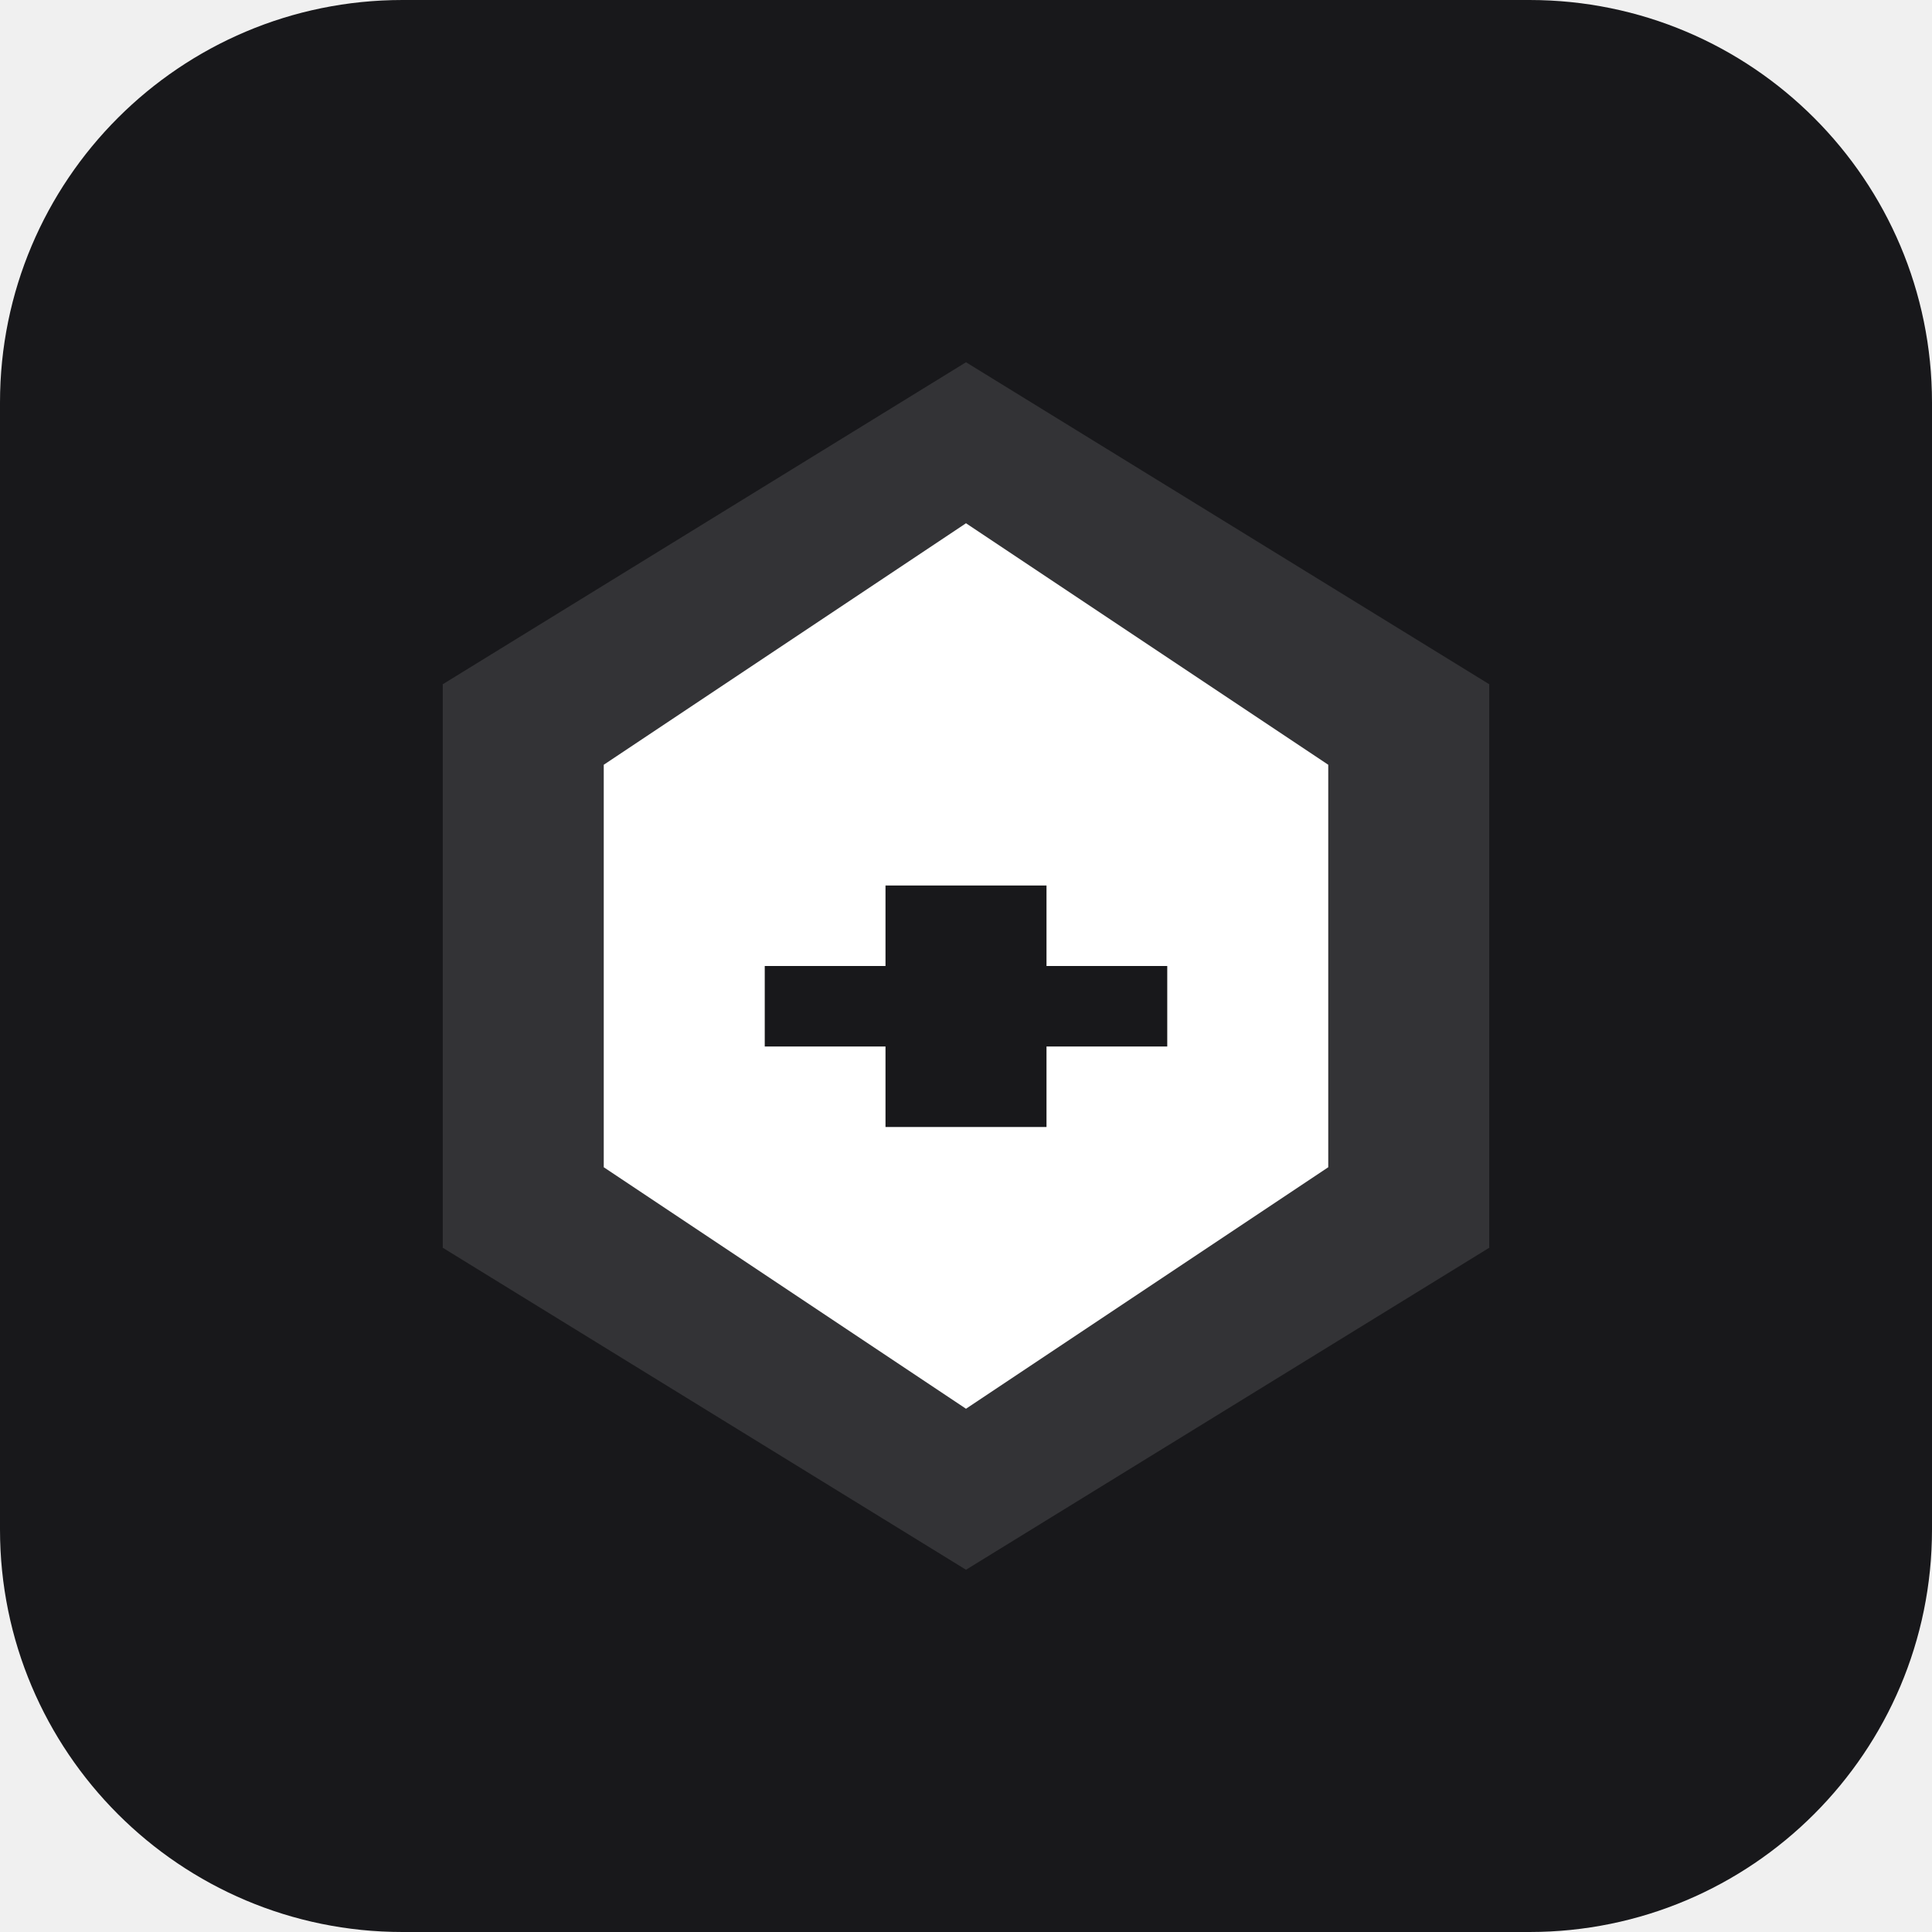
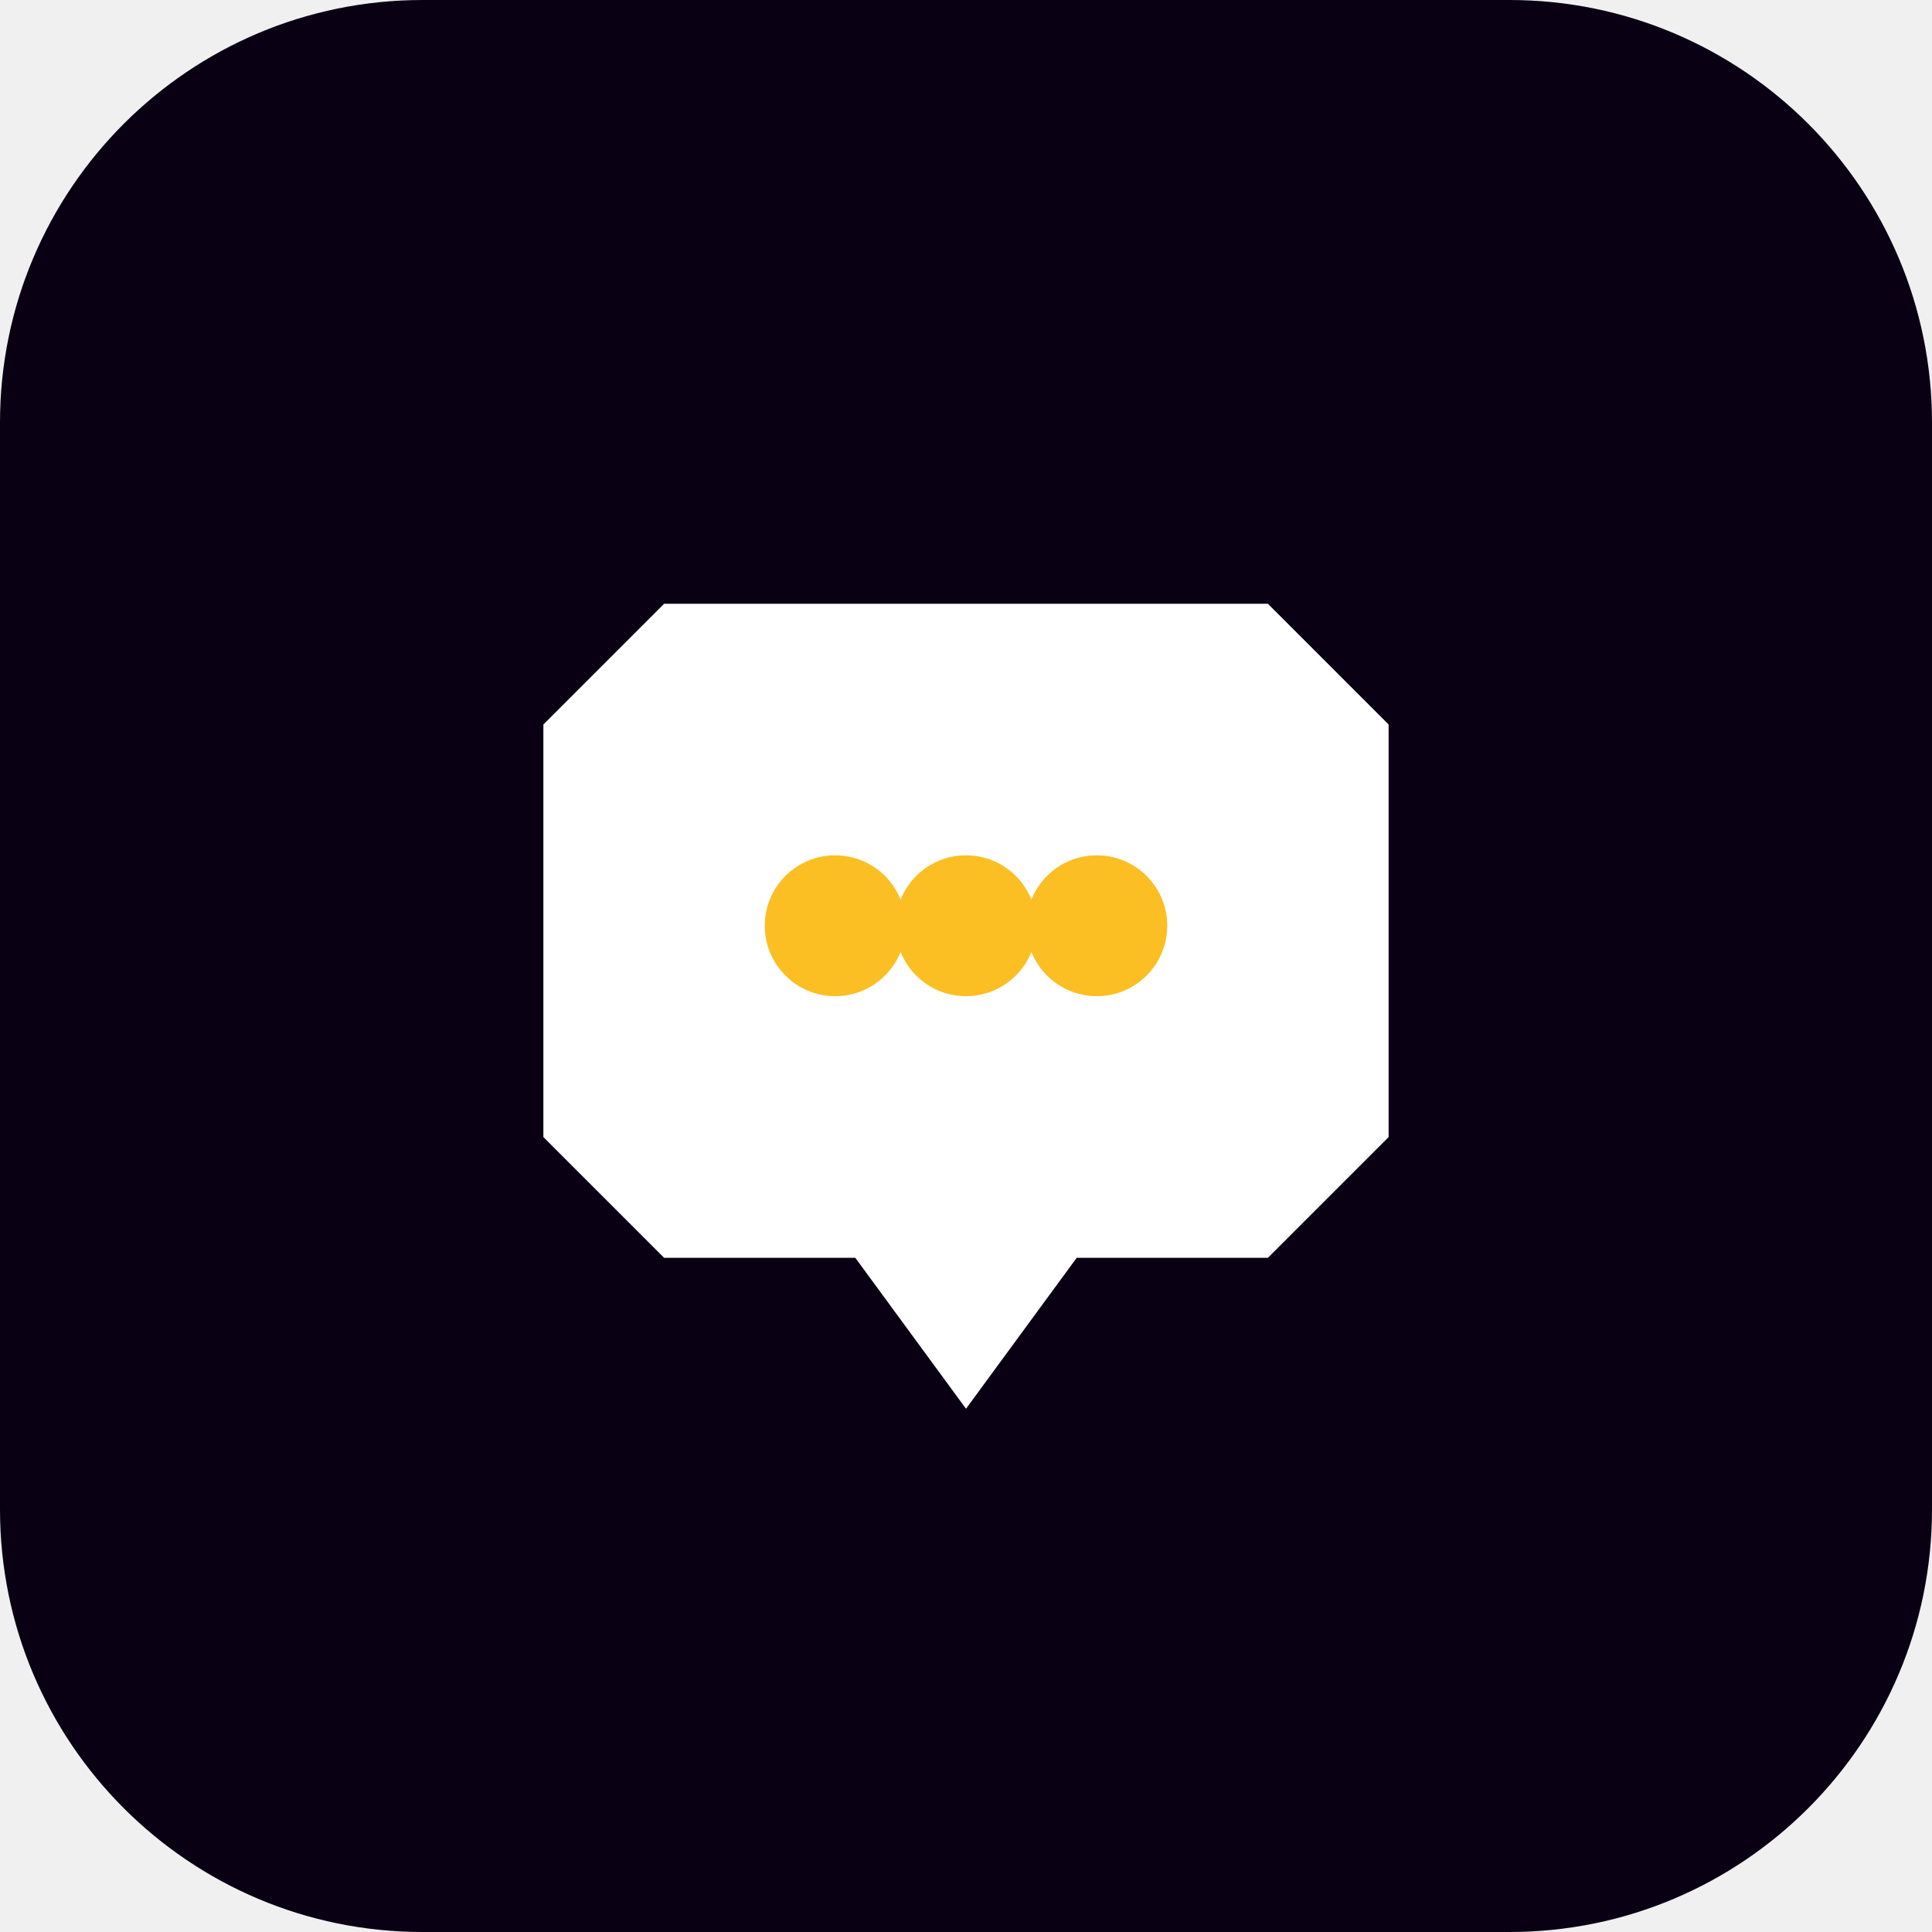
<svg xmlns="http://www.w3.org/2000/svg" width="192" height="192" viewBox="0 0 192 192" fill="none">
-   <rect width="192" height="192" rx="40" fill="#18181b" />
-   <path d="M96 36L148 68V124L96 156L44 124V68L96 36Z" fill="#ffffff" fill-opacity="0.12" />
-   <path d="M96 52L132 76V116L96 140L60 116V76L96 52Z" fill="#ffffff" />
-   <path d="M88 88H104V112H88V88Z" fill="#18181b" />
-   <path d="M76 96H116V104H76V96Z" fill="#18181b" />
+   <rect width="192" height="192" rx="42" fill="#090014" />
+   <path d="M66,60 L126,60 L138,72 L138,113 L126,125 L107,125 L96,140 L85,125 L66,125 L54,113 L54,72 Z" fill="#ffffff" />
+   <circle cx="83" cy="92" r="7" fill="#FBBF24" />
+   <circle cx="96" cy="92" r="7" fill="#FBBF24" />
+   <circle cx="109" cy="92" r="7" fill="#FBBF24" />
</svg>
